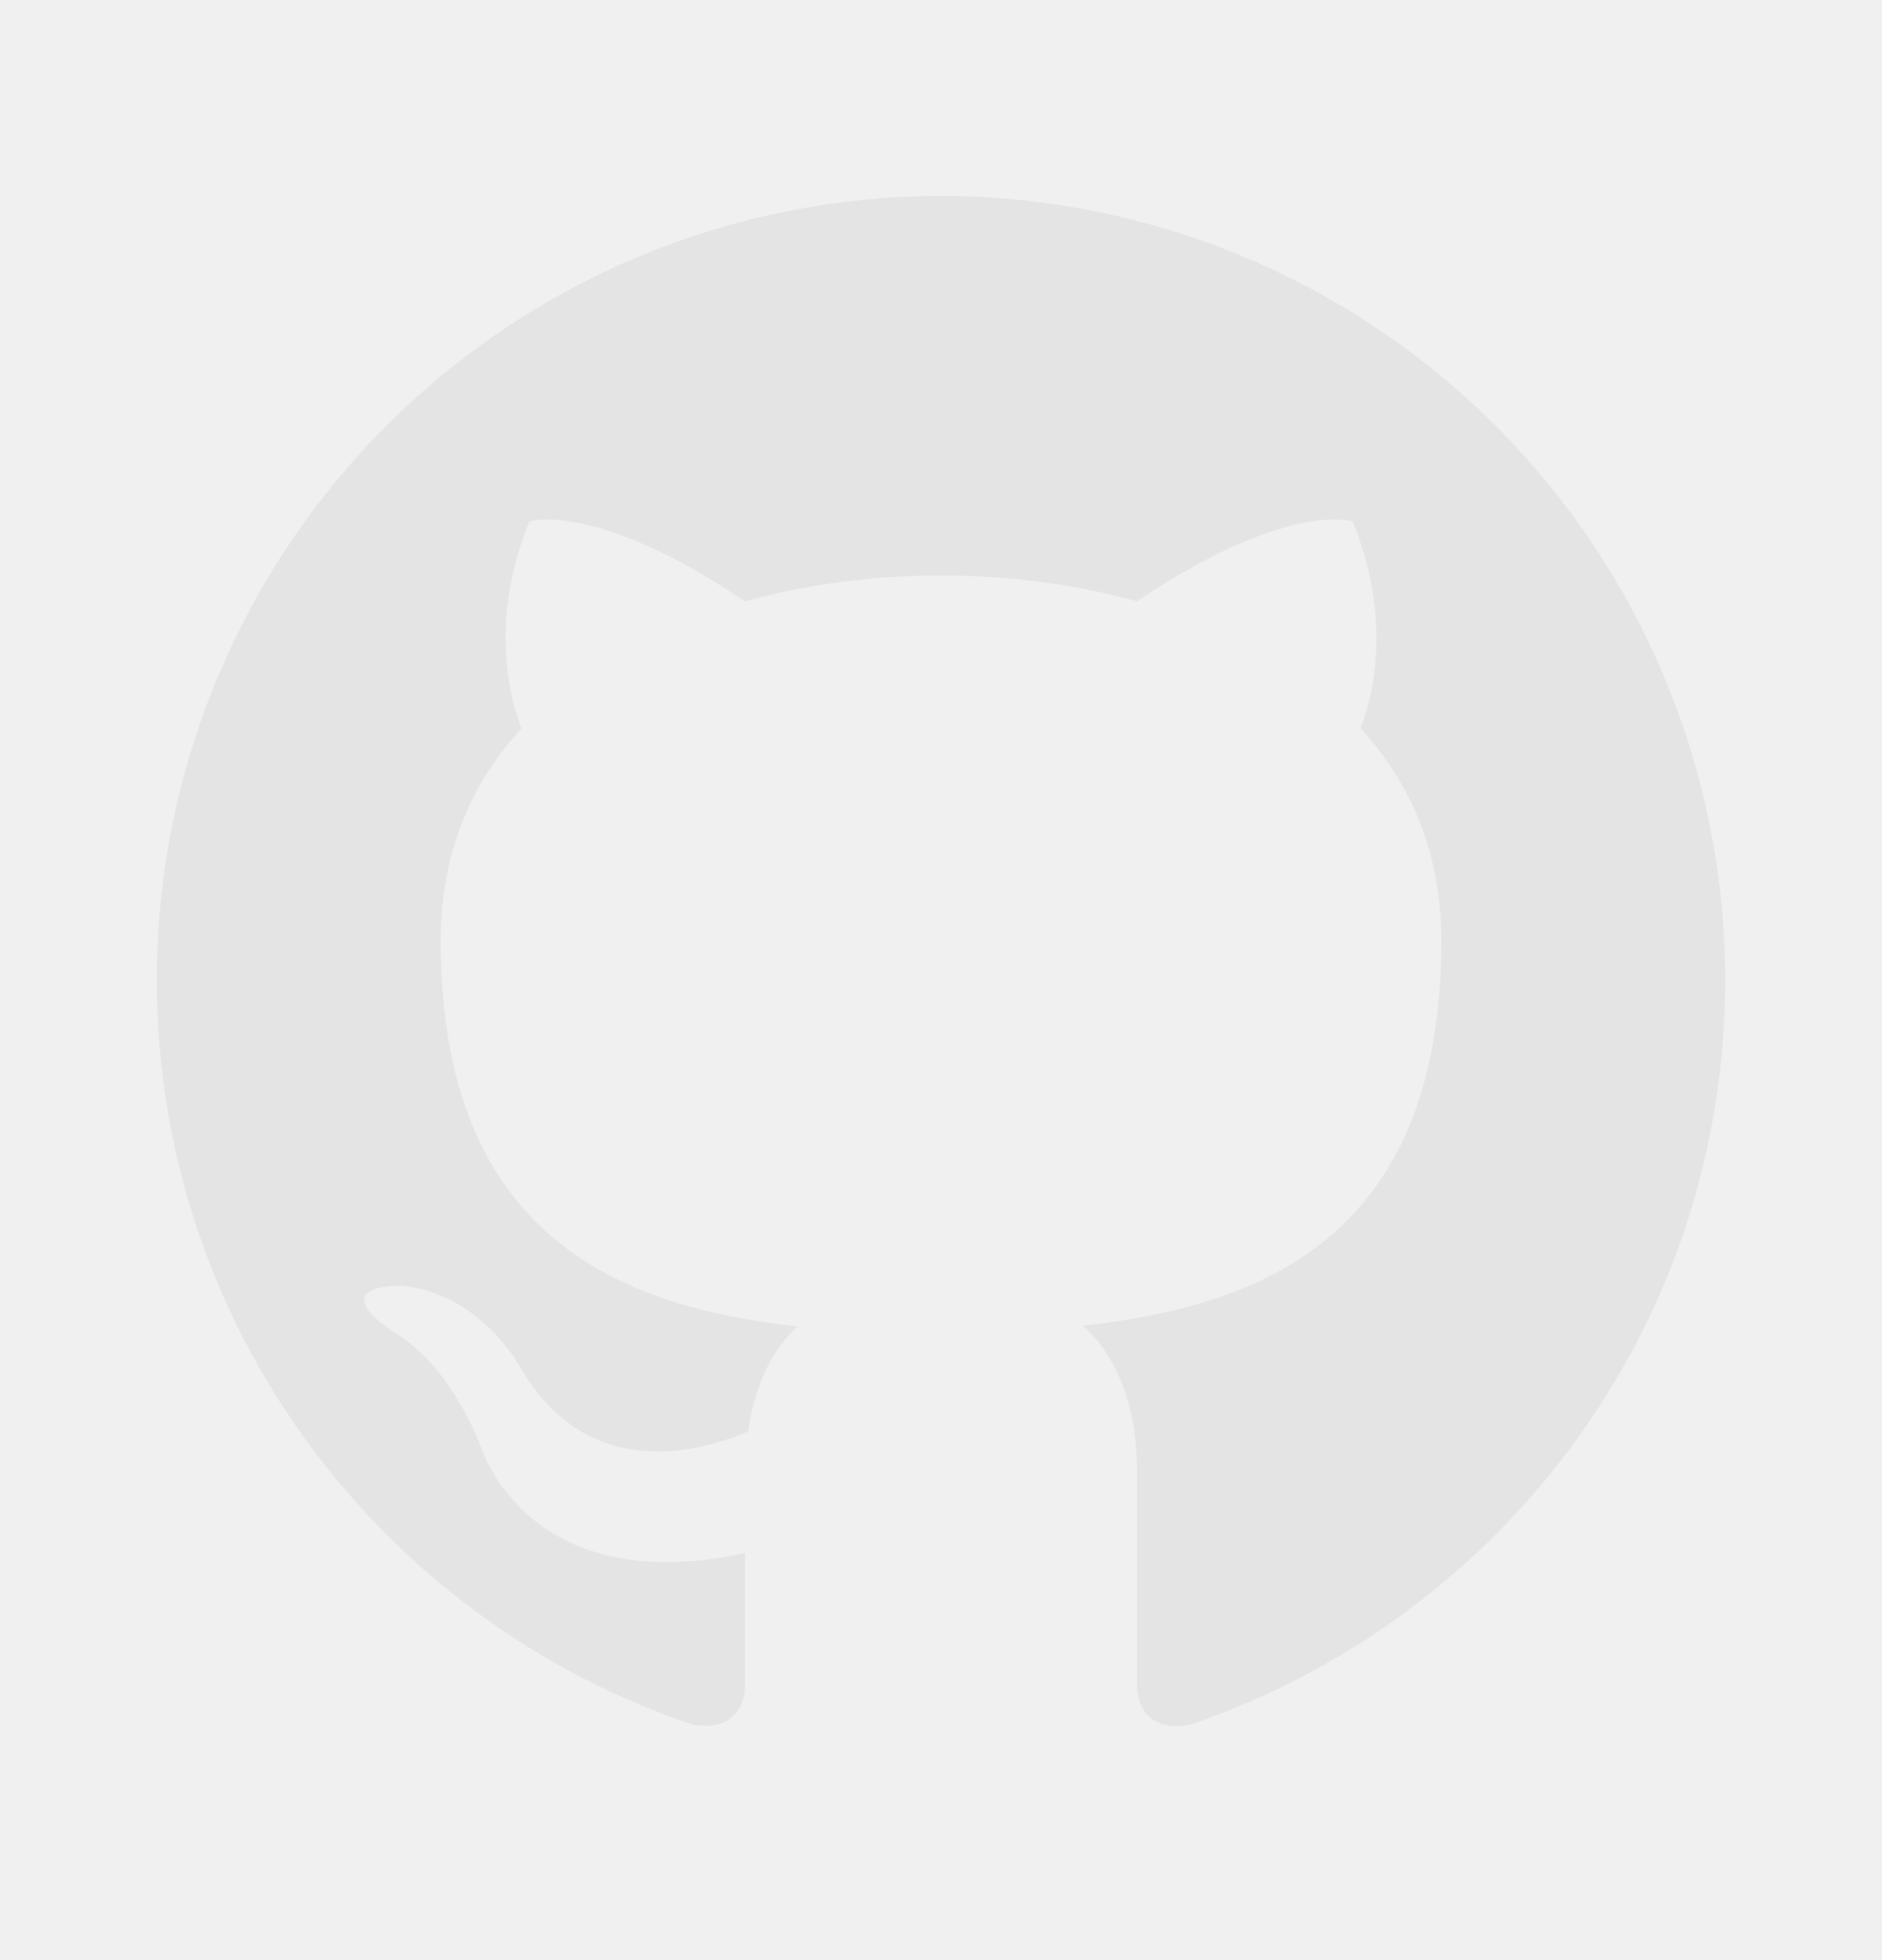
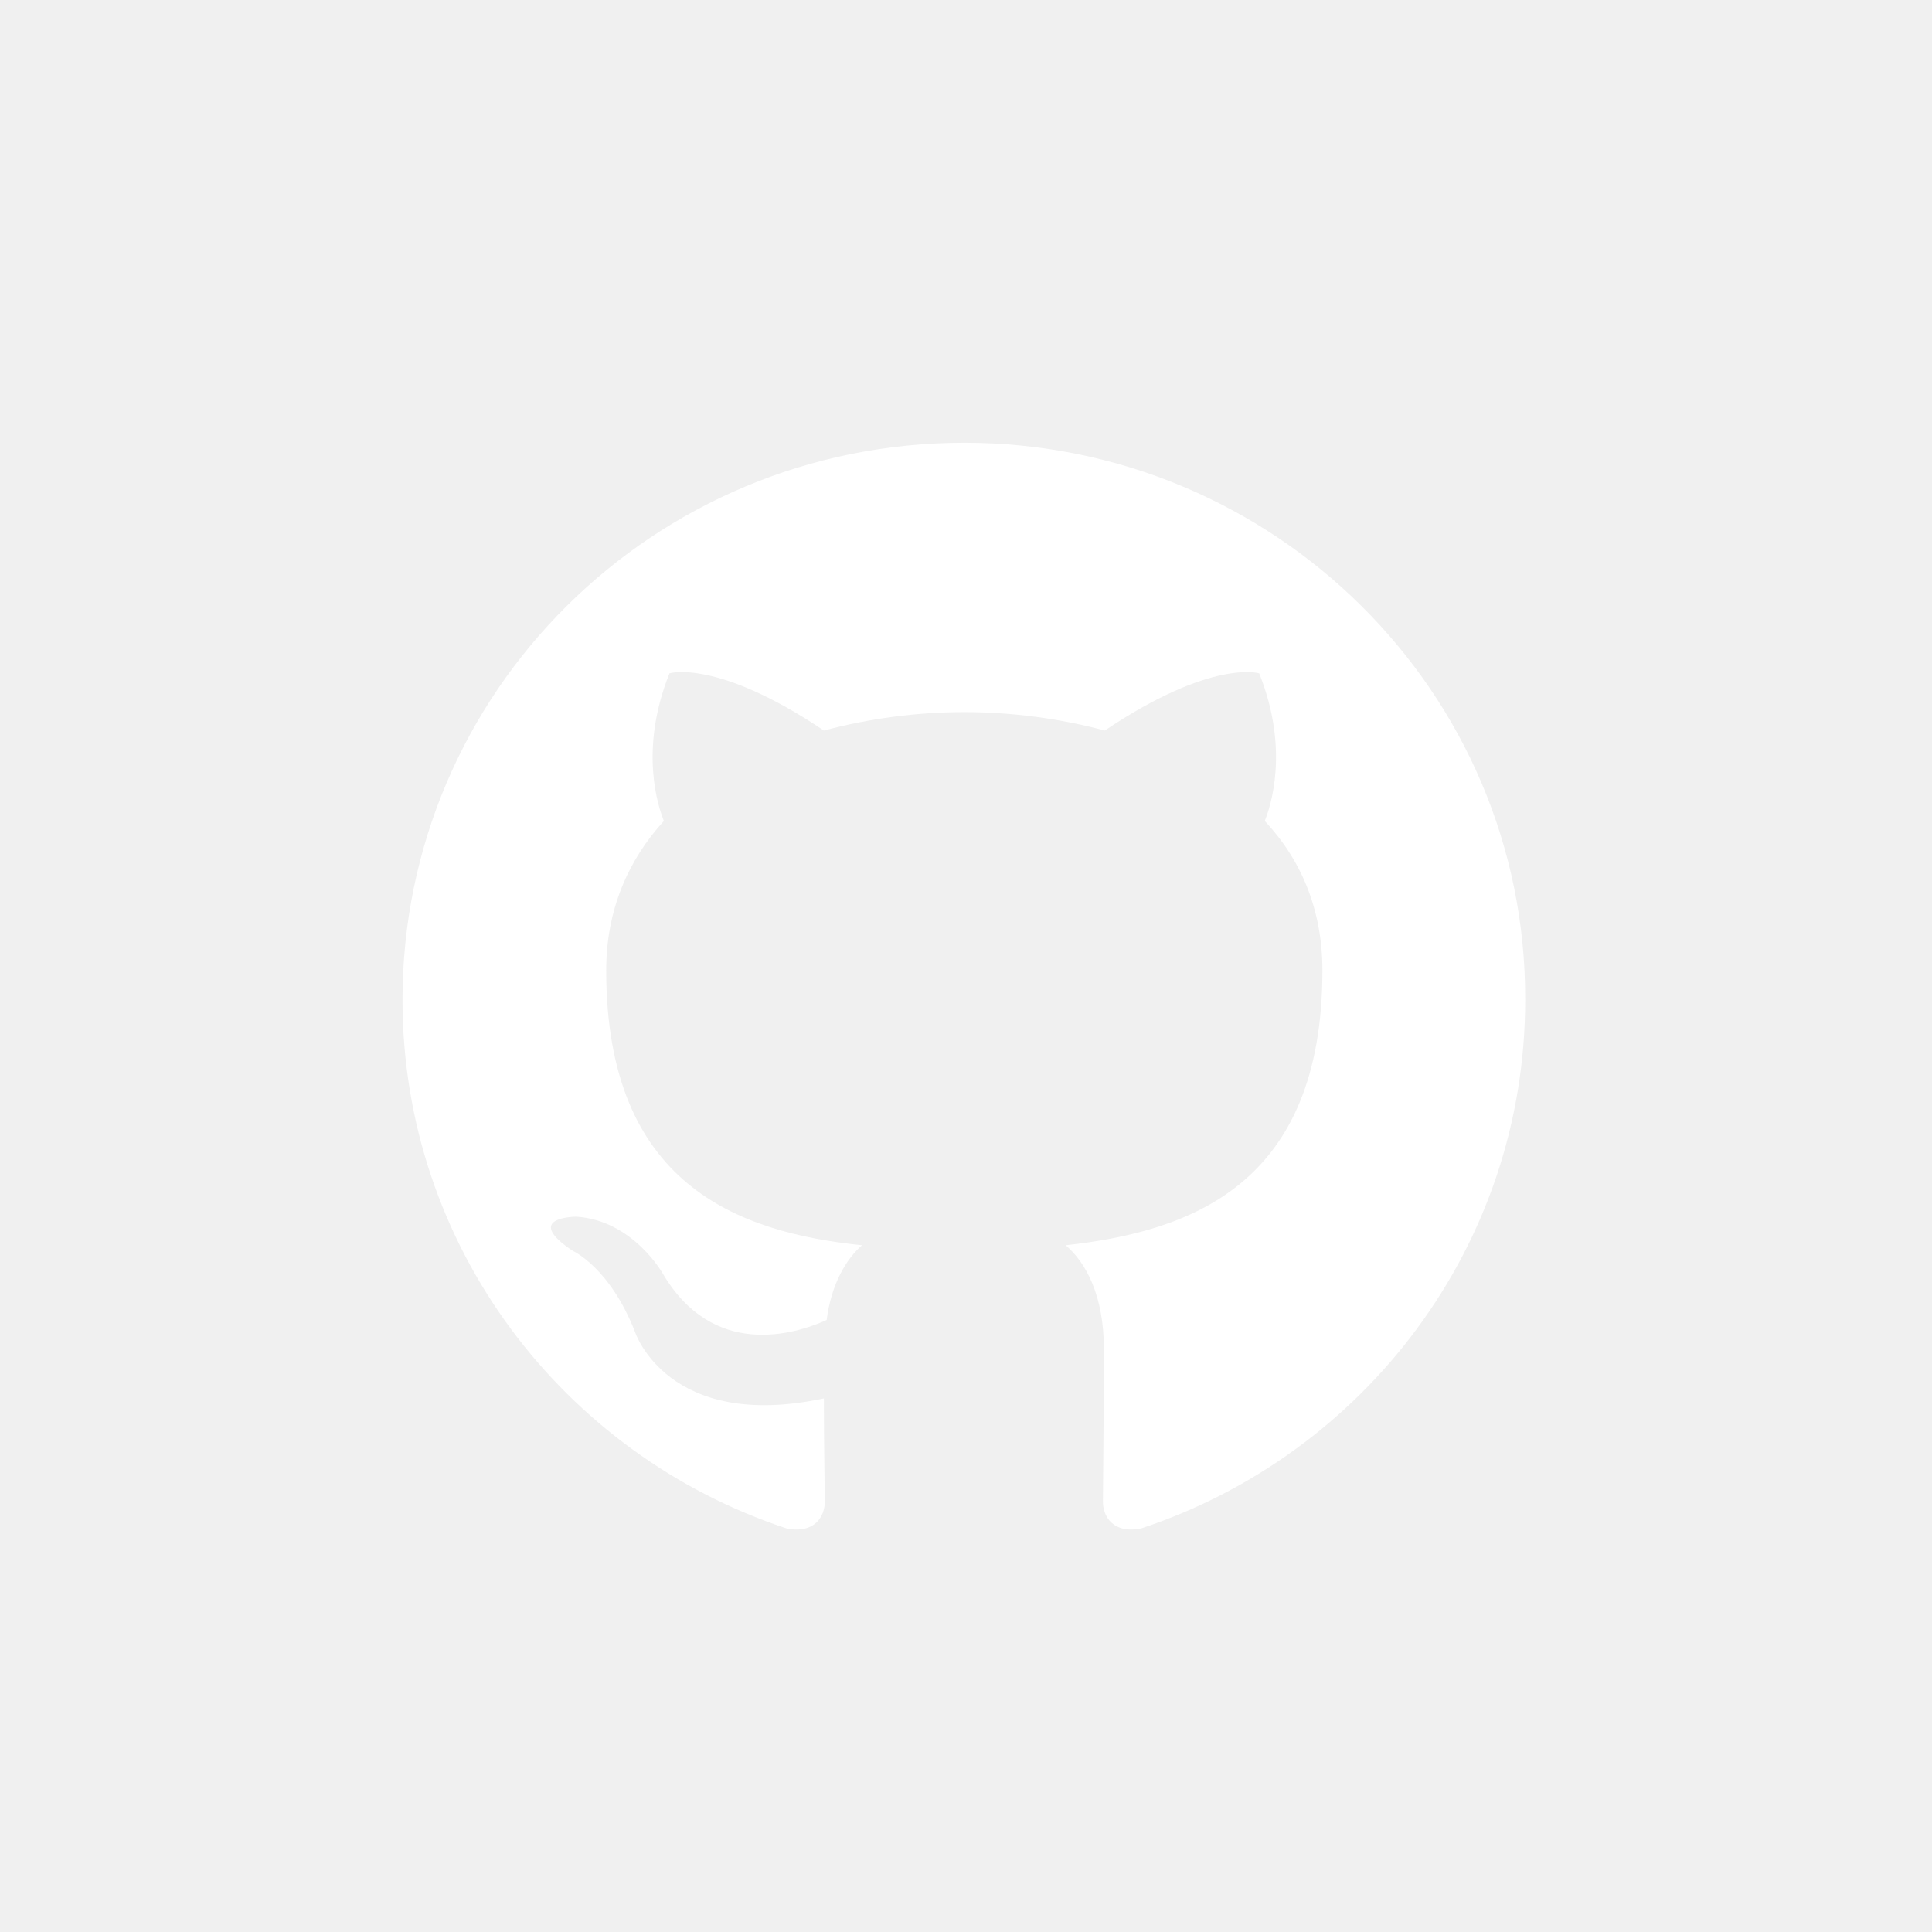
- <svg xmlns="http://www.w3.org/2000/svg" width="24" height="25" viewBox="0 0 24 25" fill="none">
-   <path d="M12 2.5C10.687 2.5 9.386 2.759 8.173 3.261C6.96 3.764 5.858 4.5 4.929 5.429C3.054 7.304 2 9.848 2 12.5C2 16.92 4.87 20.67 8.84 22C9.34 22.08 9.5 21.77 9.5 21.5V19.81C6.73 20.41 6.14 18.47 6.14 18.47C5.68 17.31 5.03 17 5.03 17C4.12 16.38 5.1 16.4 5.1 16.4C6.1 16.47 6.63 17.43 6.63 17.43C7.5 18.95 8.97 18.5 9.54 18.26C9.63 17.61 9.89 17.17 10.17 16.92C7.95 16.67 5.62 15.81 5.62 12C5.62 10.89 6 10 6.65 9.29C6.55 9.04 6.2 8 6.75 6.65C6.75 6.65 7.59 6.38 9.5 7.67C10.29 7.45 11.15 7.34 12 7.34C12.85 7.34 13.71 7.45 14.5 7.67C16.41 6.38 17.25 6.65 17.25 6.65C17.8 8 17.45 9.04 17.35 9.29C18 10 18.38 10.89 18.38 12C18.38 15.82 16.04 16.66 13.81 16.91C14.17 17.22 14.5 17.83 14.5 18.76V21.5C14.5 21.77 14.66 22.09 15.17 22C19.14 20.66 22 16.92 22 12.5C22 11.187 21.741 9.886 21.239 8.673C20.736 7.46 20 6.358 19.071 5.429C18.142 4.5 17.04 3.764 15.827 3.261C14.614 2.759 13.313 2.5 12 2.5Z" fill="#E4E4E4" />
+ <svg xmlns="http://www.w3.org/2000/svg" width="48" height="48" viewBox="0 0 48 48" fill="none">
+   <g clip-path="url(#clip0_9382_6358)">
+     <path fill-rule="evenodd" clip-rule="evenodd" d="M23.958 11C16.24 11 10 17.188 10 24.842C10 30.961 13.998 36.141 19.544 37.974C20.238 38.112 20.492 37.676 20.492 37.309C20.492 36.989 20.469 35.889 20.469 34.743C16.586 35.568 15.777 33.093 15.777 33.093C15.153 31.488 14.229 31.076 14.229 31.076C12.958 30.228 14.321 30.228 14.321 30.228C15.731 30.32 16.471 31.649 16.471 31.649C17.719 33.757 19.729 33.161 20.538 32.795C20.653 31.901 21.023 31.282 21.416 30.938C18.319 30.617 15.061 29.426 15.061 24.109C15.061 22.596 15.615 21.359 16.494 20.396C16.355 20.053 15.87 18.631 16.633 16.729C16.633 16.729 17.811 16.363 20.469 18.15C21.606 17.847 22.78 17.693 23.958 17.692C25.137 17.692 26.338 17.852 27.448 18.15C30.105 16.363 31.284 16.729 31.284 16.729C32.047 18.631 31.561 20.053 31.423 20.396C32.324 21.359 32.855 22.596 32.855 24.109C32.855 29.426 29.597 30.594 26.477 30.938C26.986 31.374 27.425 32.199 27.425 33.505C27.425 35.361 27.402 36.851 27.402 37.309C27.402 37.676 27.656 38.112 28.349 37.974C33.895 36.14 37.893 30.961 37.893 24.842C37.916 17.188 31.654 11 23.958 11Z" fill="white" />
+   </g>
+   <defs>
+     <clipPath id="clip0_9382_6358">
+       <rect width="28" height="27" fill="white" transform="translate(10 11)" />
+     </clipPath>
+   </defs>
</svg>
